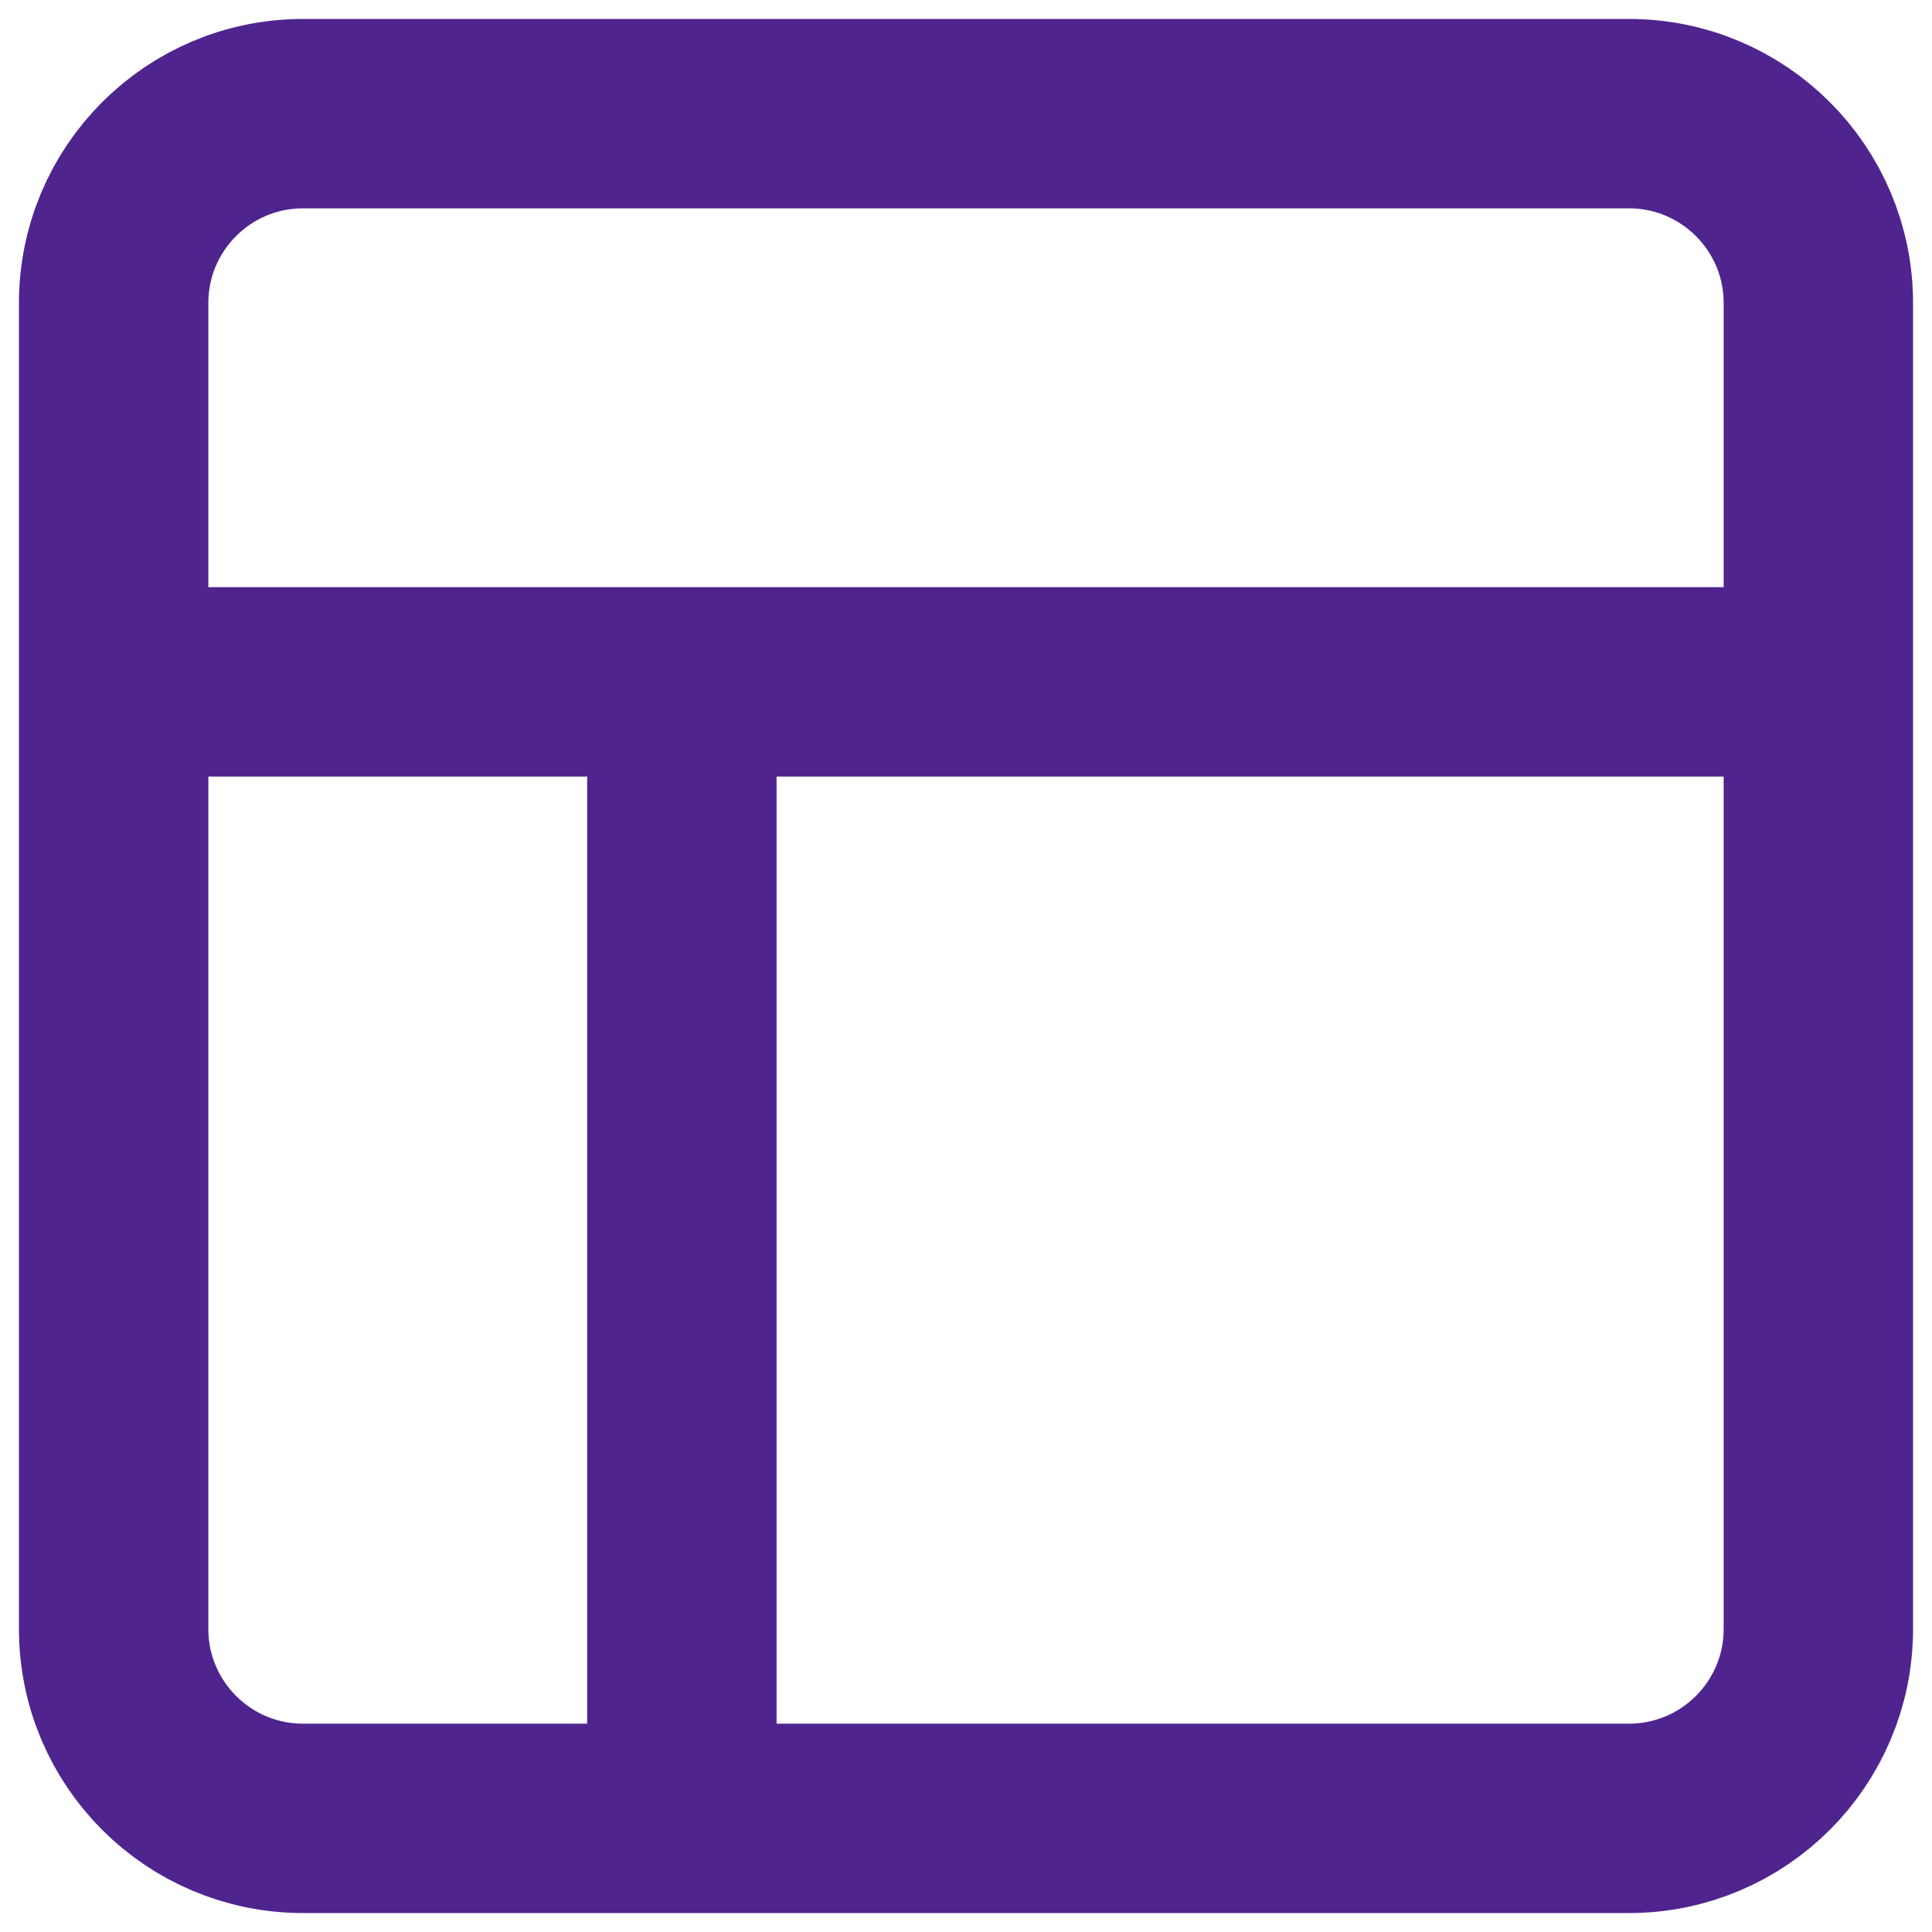
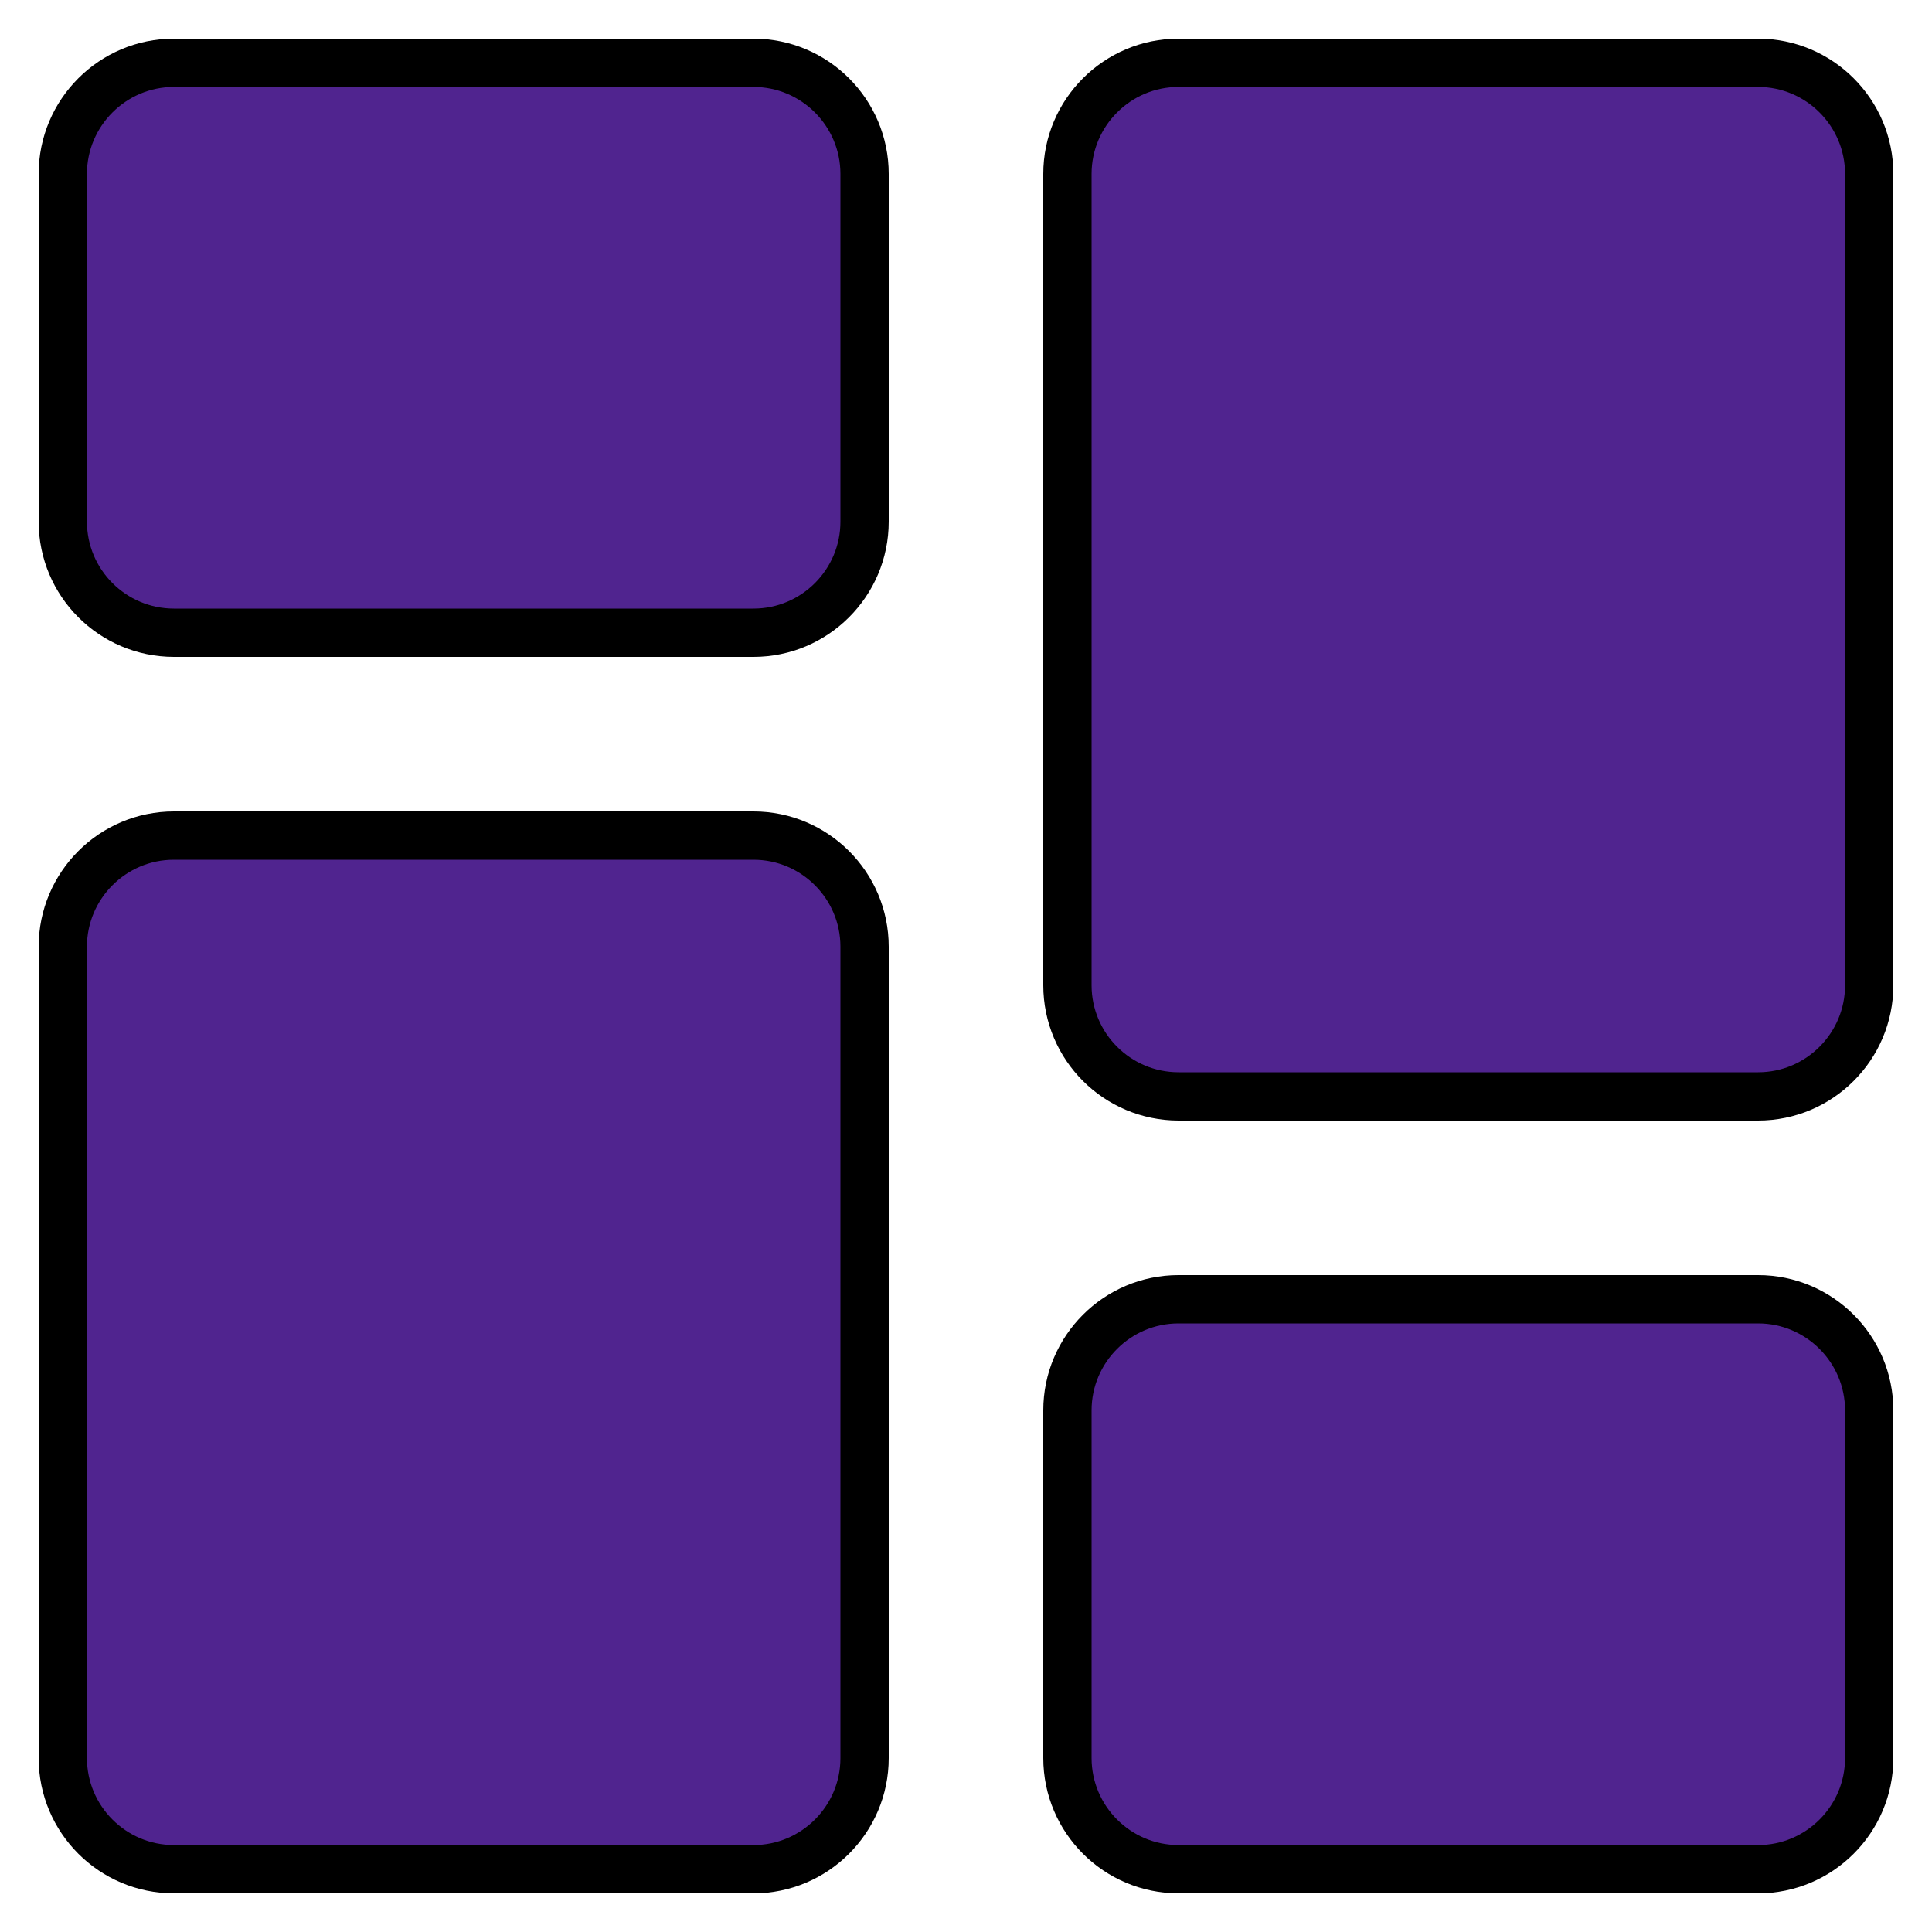
- <svg xmlns="http://www.w3.org/2000/svg" width="34" height="34" viewBox="0 0 34 34" fill="none">
-   <path d="M2 12h30M12 32V12M5.333 2h23.334A3.333 3.333 0 0132 5.333v23.334A3.333 3.333 0 0128.667 32H5.333A3.333 3.333 0 012 28.667V5.333A3.333 3.333 0 015.333 2z" stroke="#50248F" stroke-width="3.333" stroke-linecap="round" stroke-linejoin="round" />
+ <svg xmlns="http://www.w3.org/2000/svg" width="40" height="40" viewBox="0 0 40 40" fill="none">
+   <path d="M3.6 1.3h12c1.268 0 2.3 1.032 2.3 2.3v7.2c0 1.268-1.032 2.3-2.3 2.3h-12a2.303 2.303 0 01-2.3-2.3V3.6c0-1.268 1.032-2.3 2.3-2.3zm0 16h12c1.268 0 2.3 1.032 2.3 2.3v16.8c0 1.268-1.032 2.3-2.3 2.3h-12a2.303 2.303 0 01-2.3-2.3V19.6c0-1.268 1.032-2.3 2.3-2.3zm20.8 9.6h12c1.268 0 2.3 1.032 2.3 2.3v7.2c0 1.268-1.032 2.3-2.3 2.3h-12a2.303 2.303 0 01-2.3-2.3v-7.2c0-1.268 1.032-2.3 2.3-2.3zm0-25.6h12c1.268 0 2.3 1.032 2.3 2.3v16.8c0 1.268-1.032 2.3-2.3 2.3h-12a2.303 2.303 0 01-2.3-2.3V3.6c0-1.268 1.032-2.3 2.3-2.3z" fill="#50248F" stroke="#000" />
</svg>
